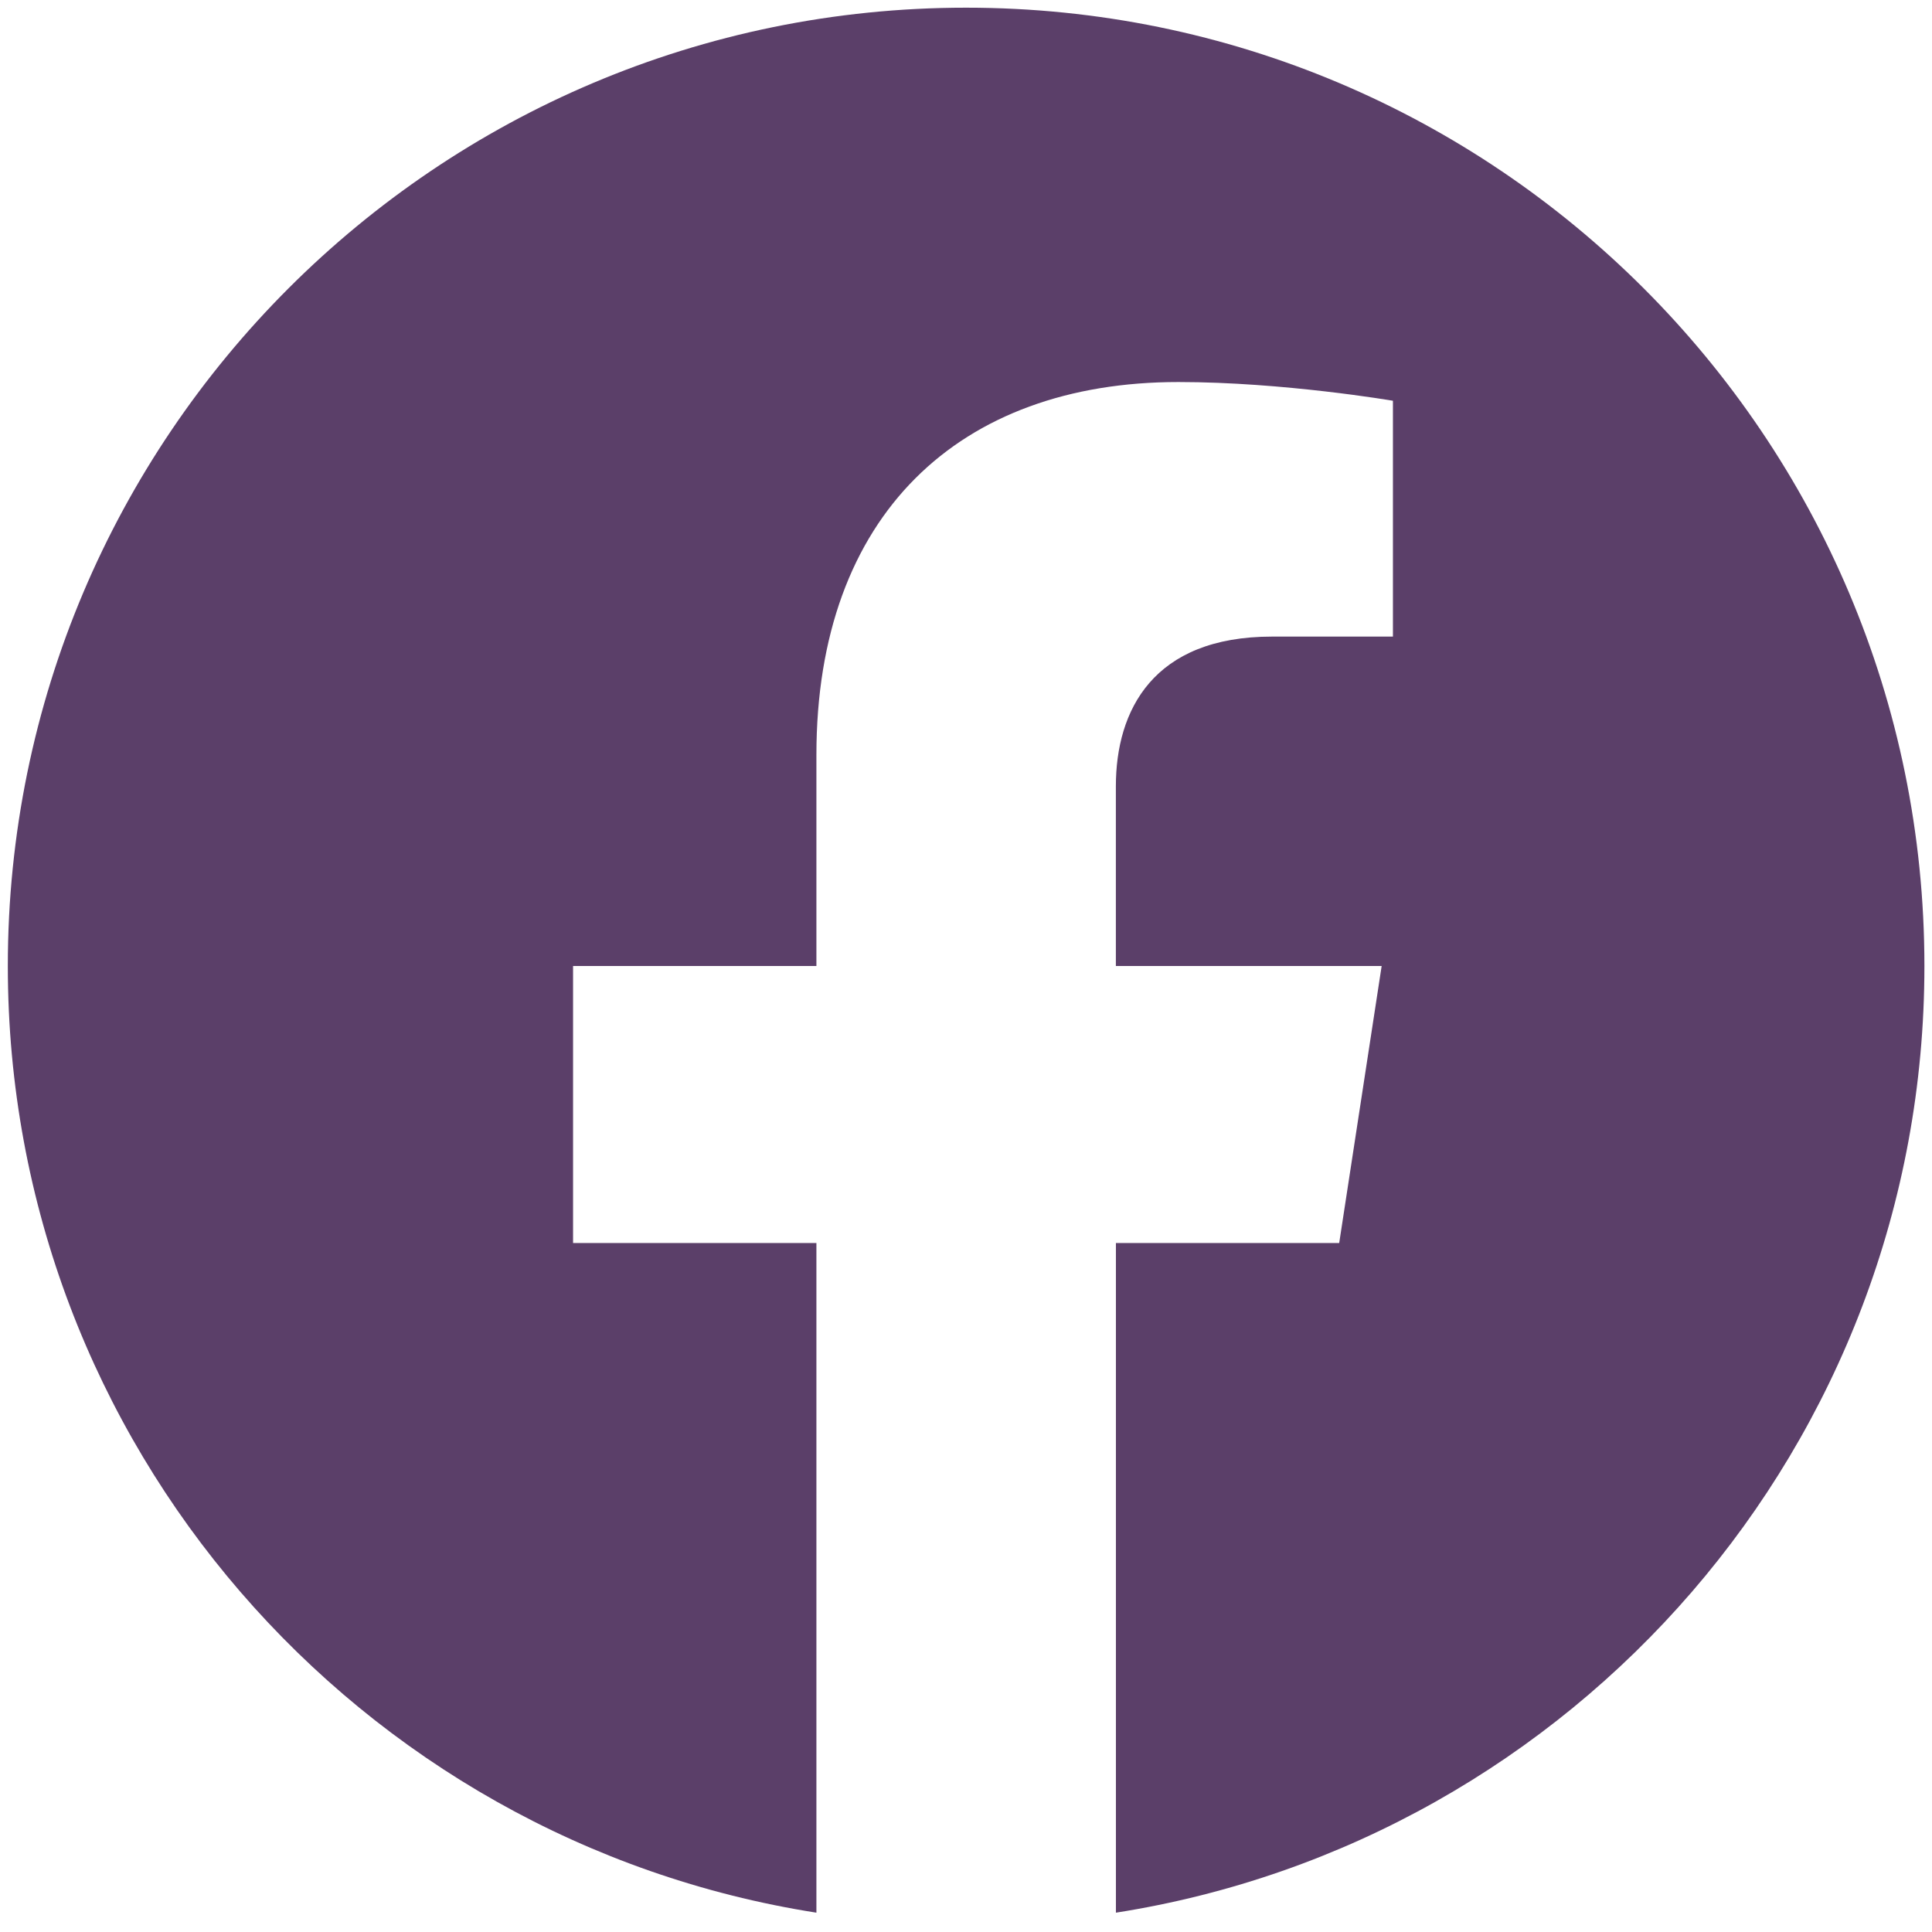
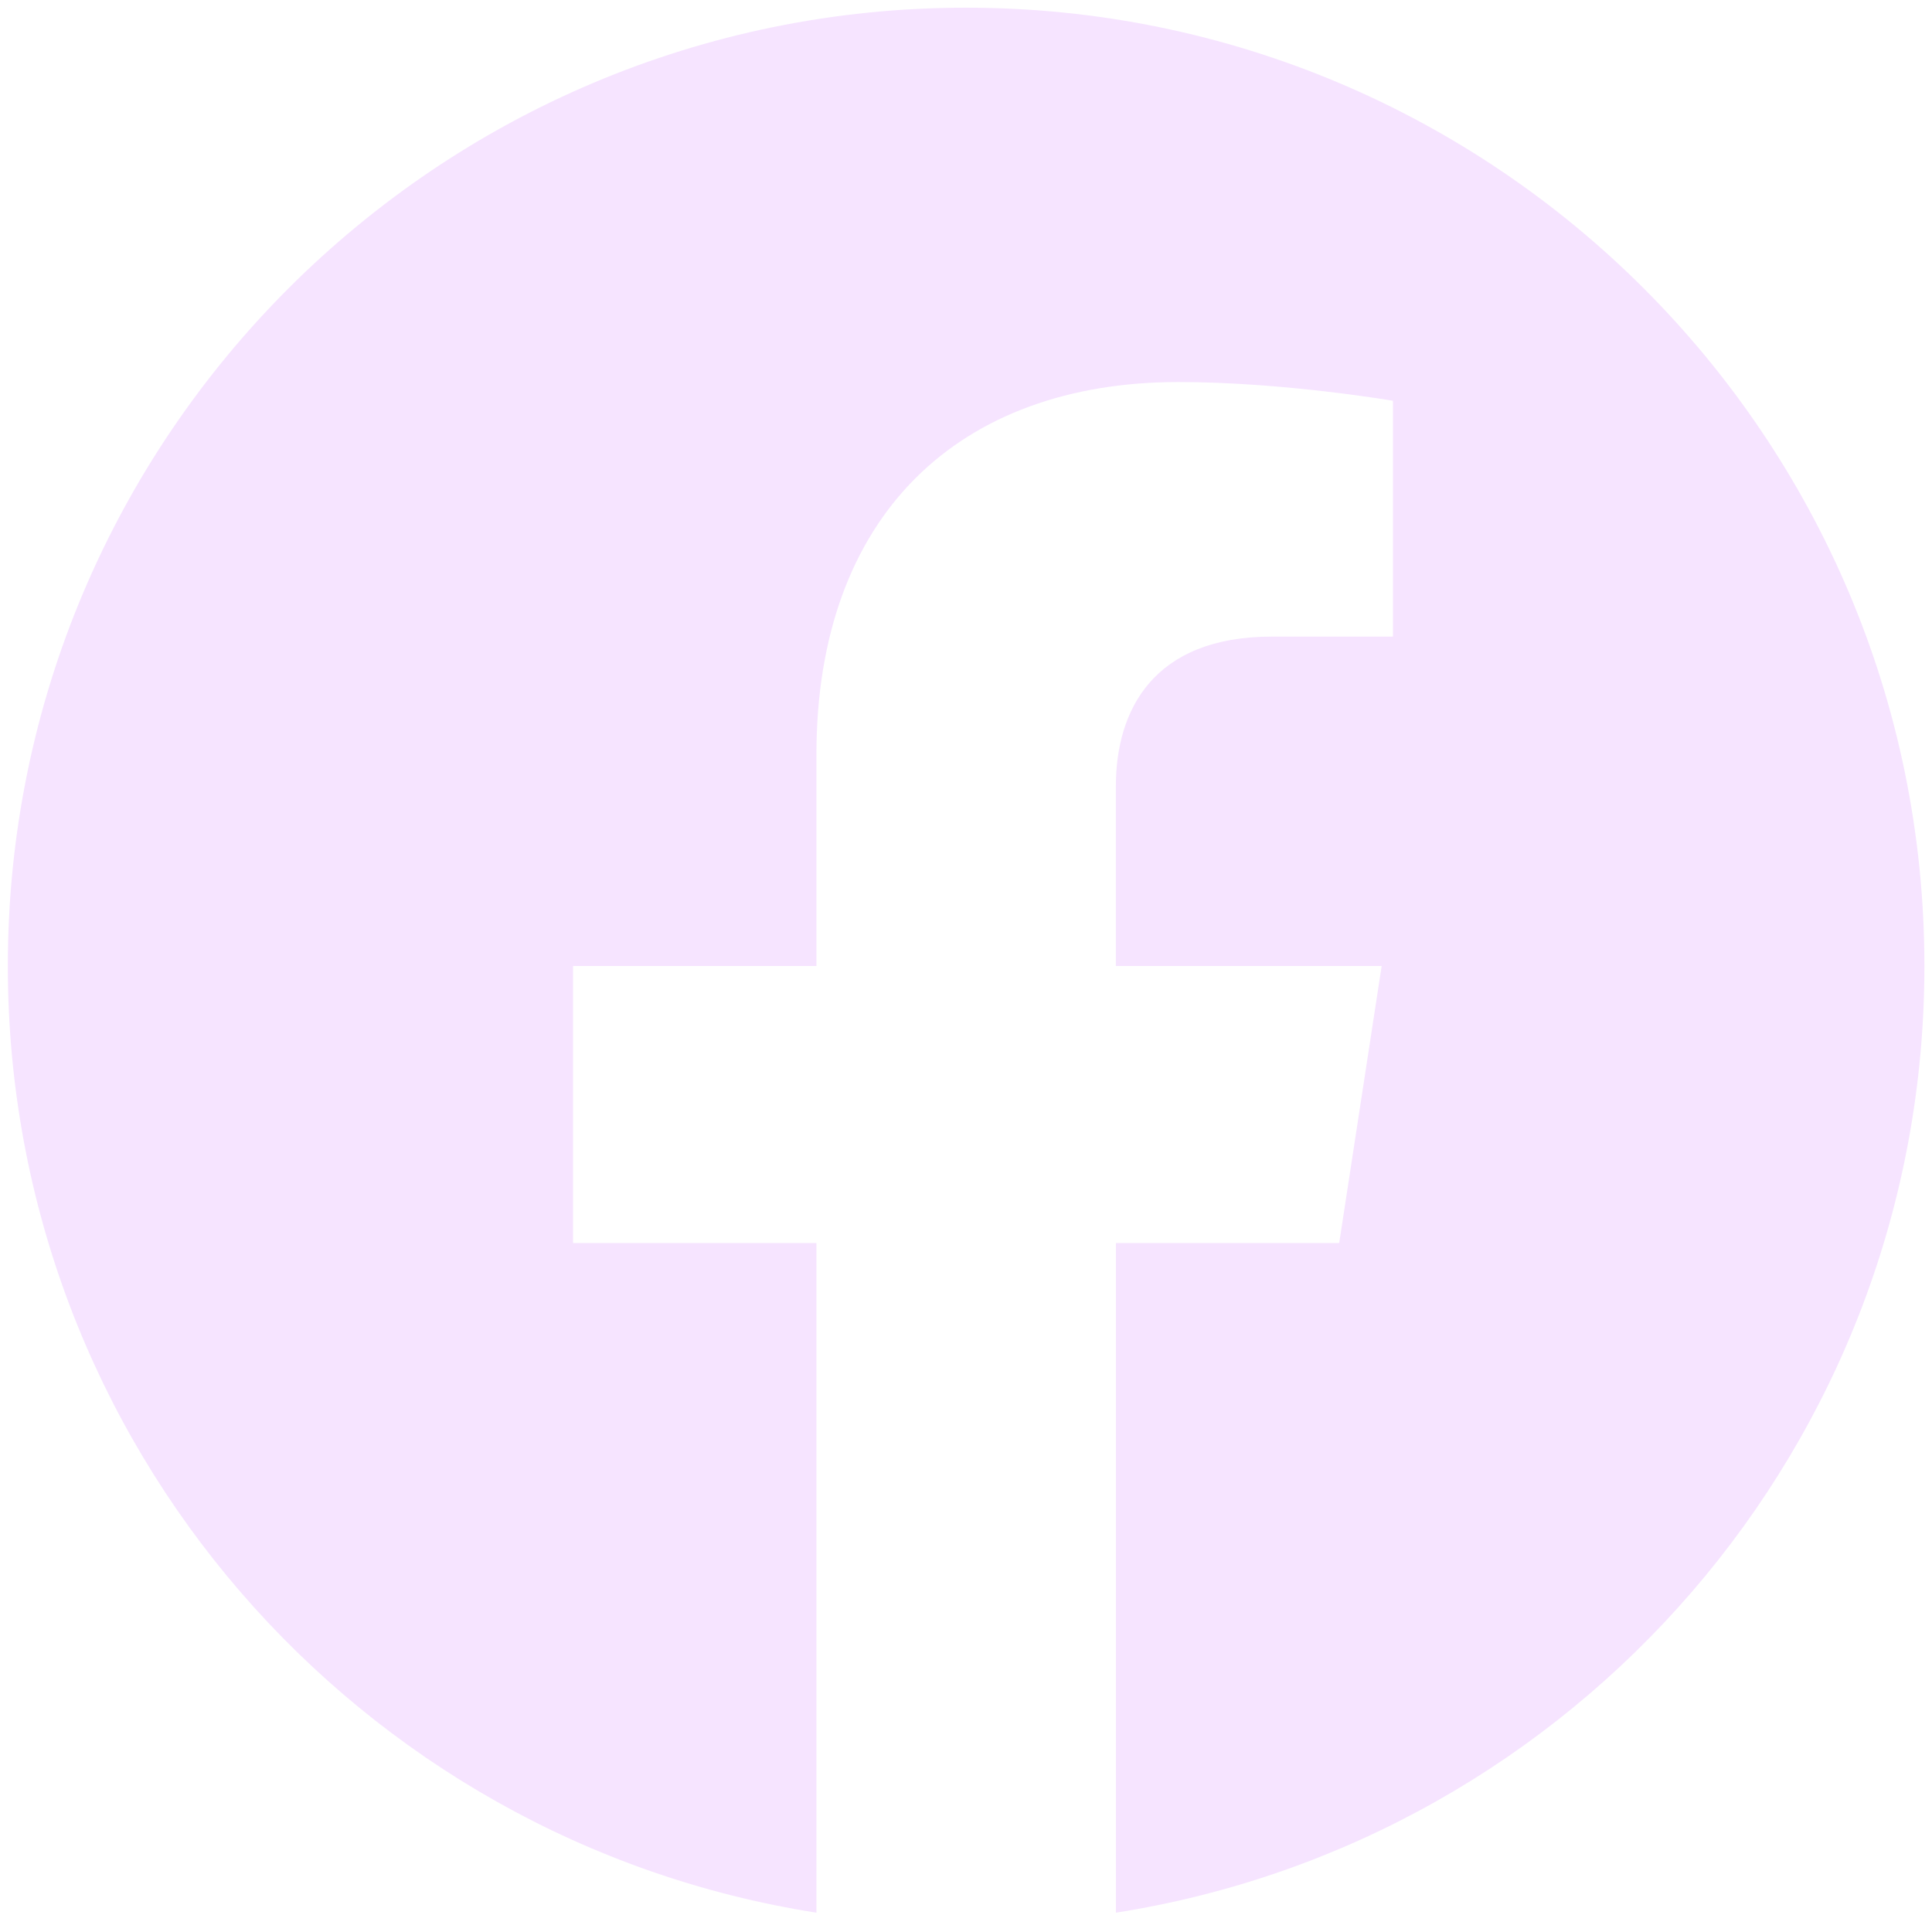
<svg xmlns="http://www.w3.org/2000/svg" width="42" height="42" fill="none" viewBox="0 0 42 42">
-   <path fill="#5B3F69" d="M21.002.167C9.496.167.17 9.494.17 21c0 10.399 7.618 19.017 17.578 20.58V27.022h-5.29V21h5.29v-4.59c0-5.221 3.11-8.105 7.87-8.105 2.278 0 4.663.407 4.663.407v5.127h-2.628c-2.587 0-3.395 1.605-3.395 3.253V21h5.778l-.923 6.022h-4.854V41.58C34.218 40.017 41.835 31.4 41.835 21 41.836 9.494 32.508.167 21.002.167Z" />
+   <path fill="#F6E4FF" d="M21.002.167C9.496.167.17 9.494.17 21c0 10.399 7.618 19.017 17.578 20.58V27.022h-5.29V21h5.29v-4.59c0-5.221 3.11-8.105 7.87-8.105 2.278 0 4.663.407 4.663.407v5.127h-2.628c-2.587 0-3.395 1.605-3.395 3.253V21h5.778l-.923 6.022h-4.854V41.58C34.218 40.017 41.835 31.4 41.835 21 41.836 9.494 32.508.167 21.002.167Z" />
</svg>
